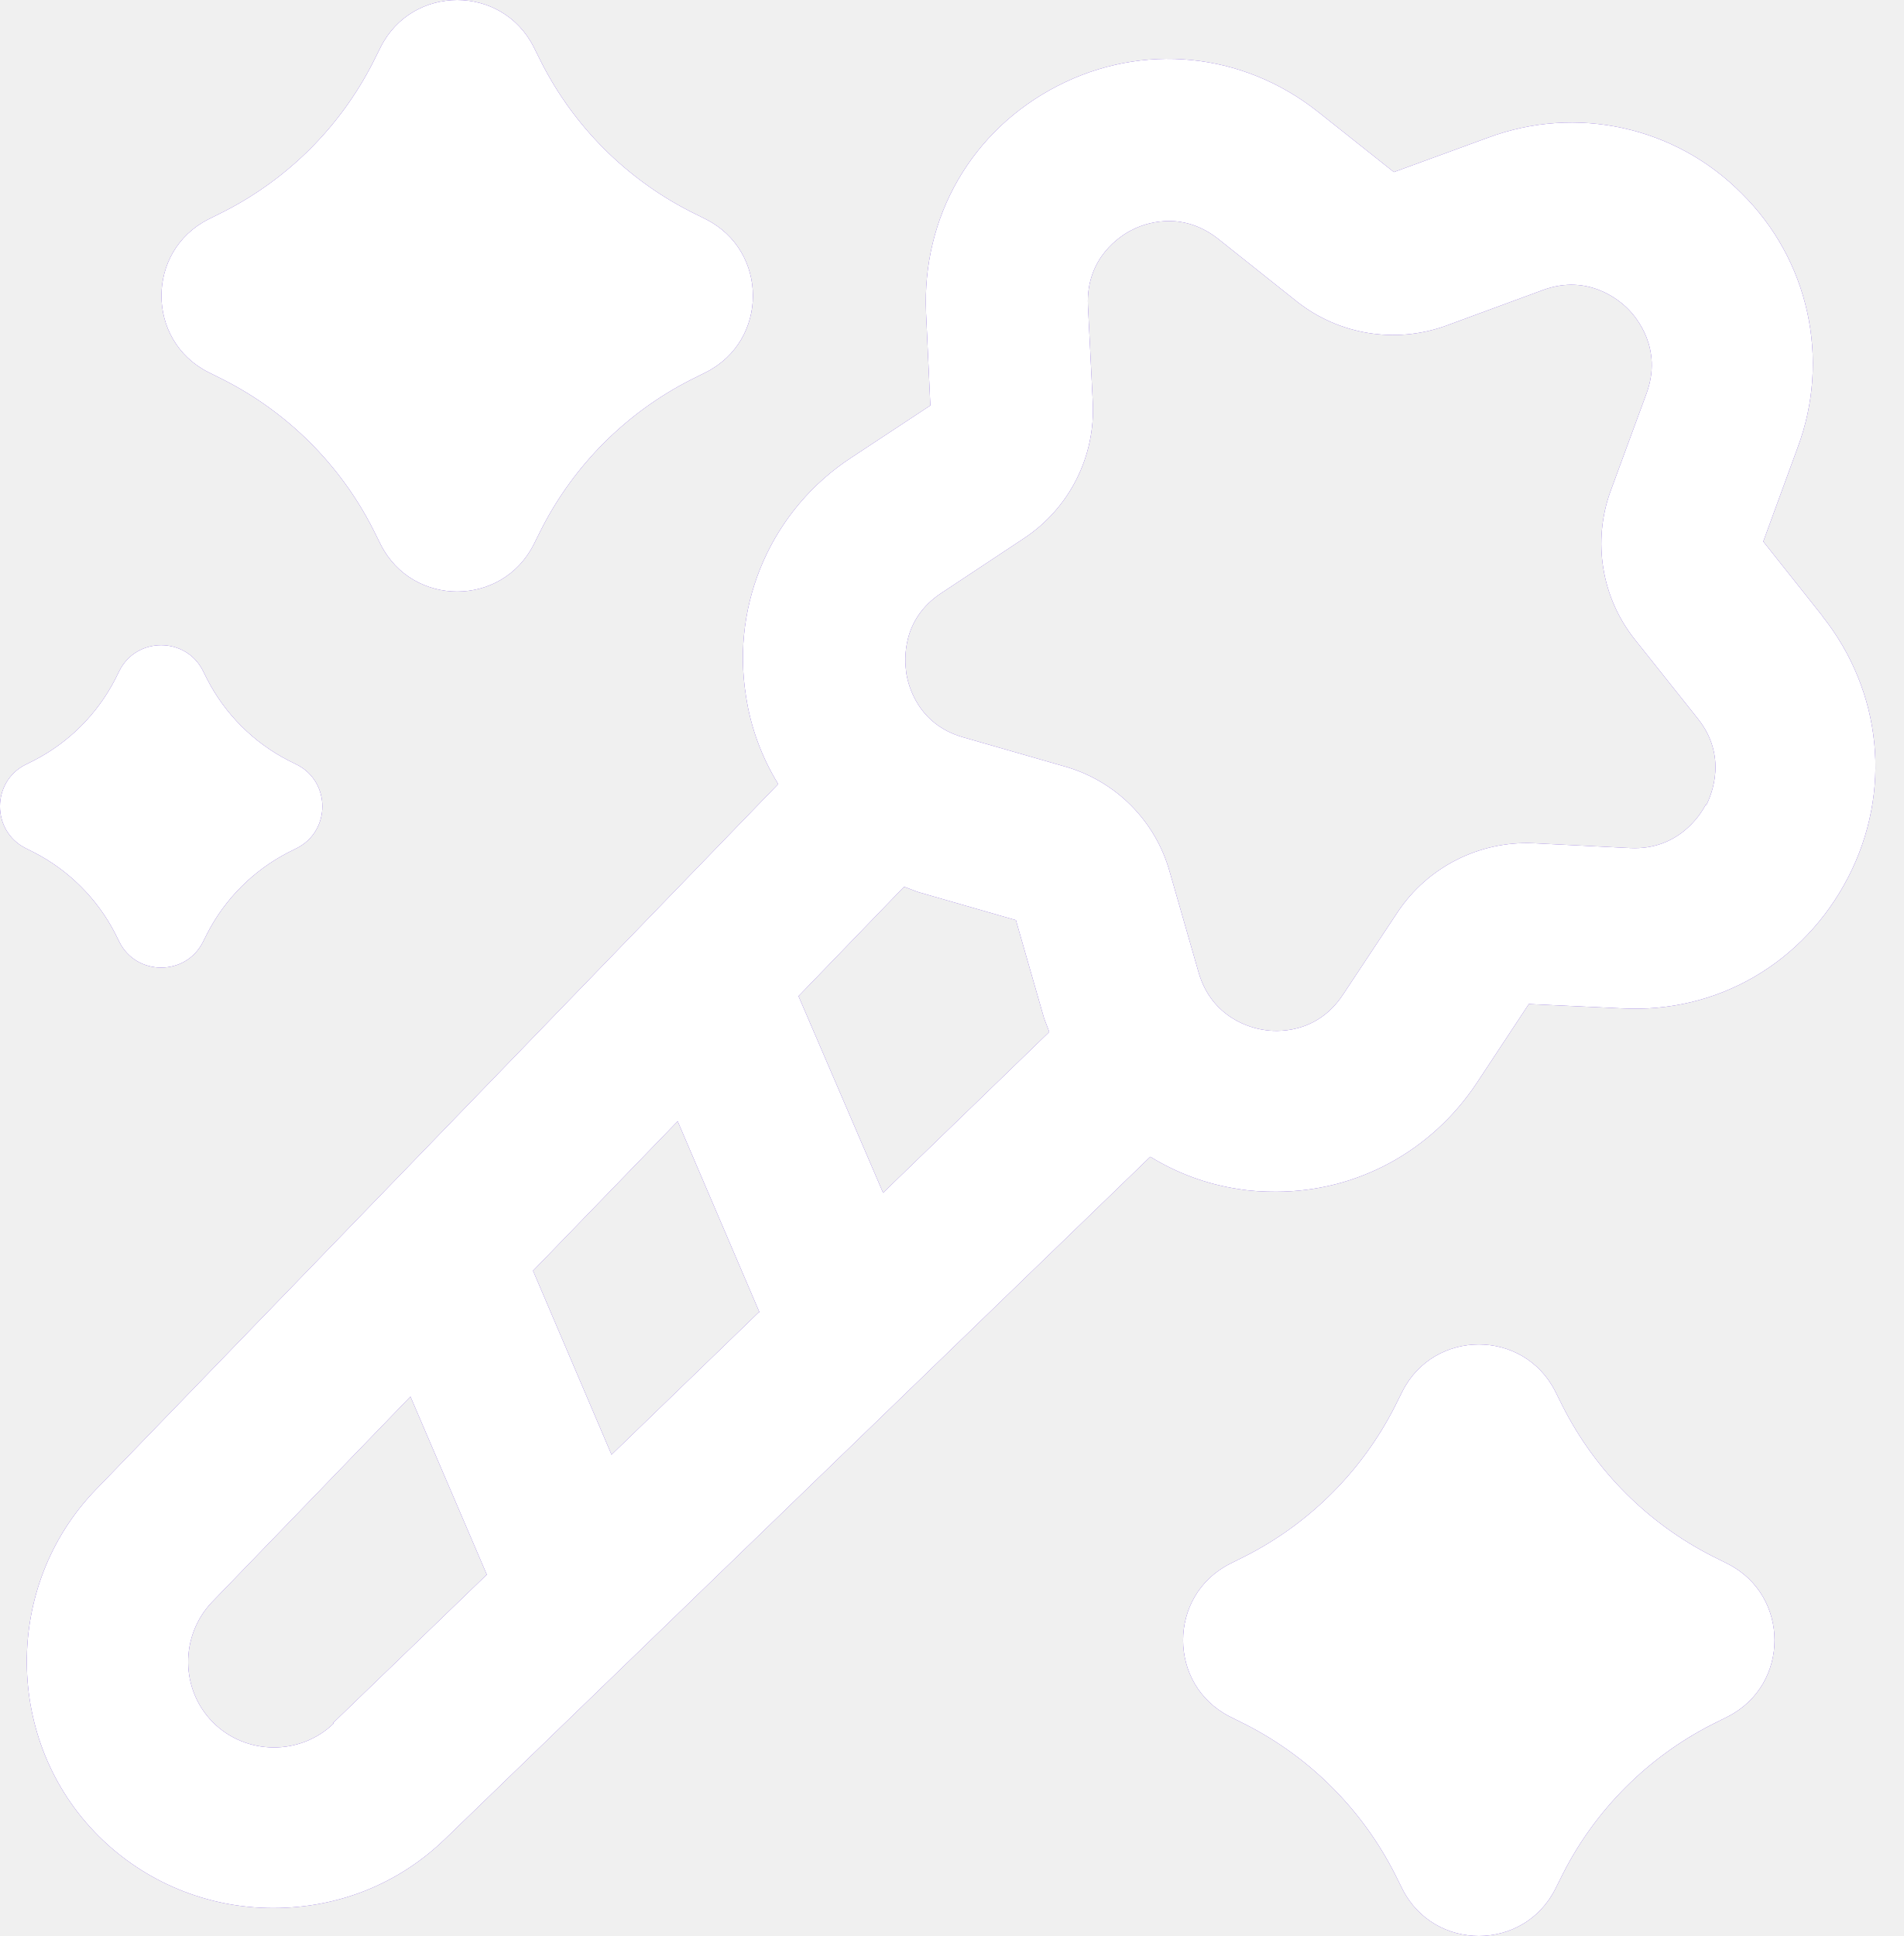
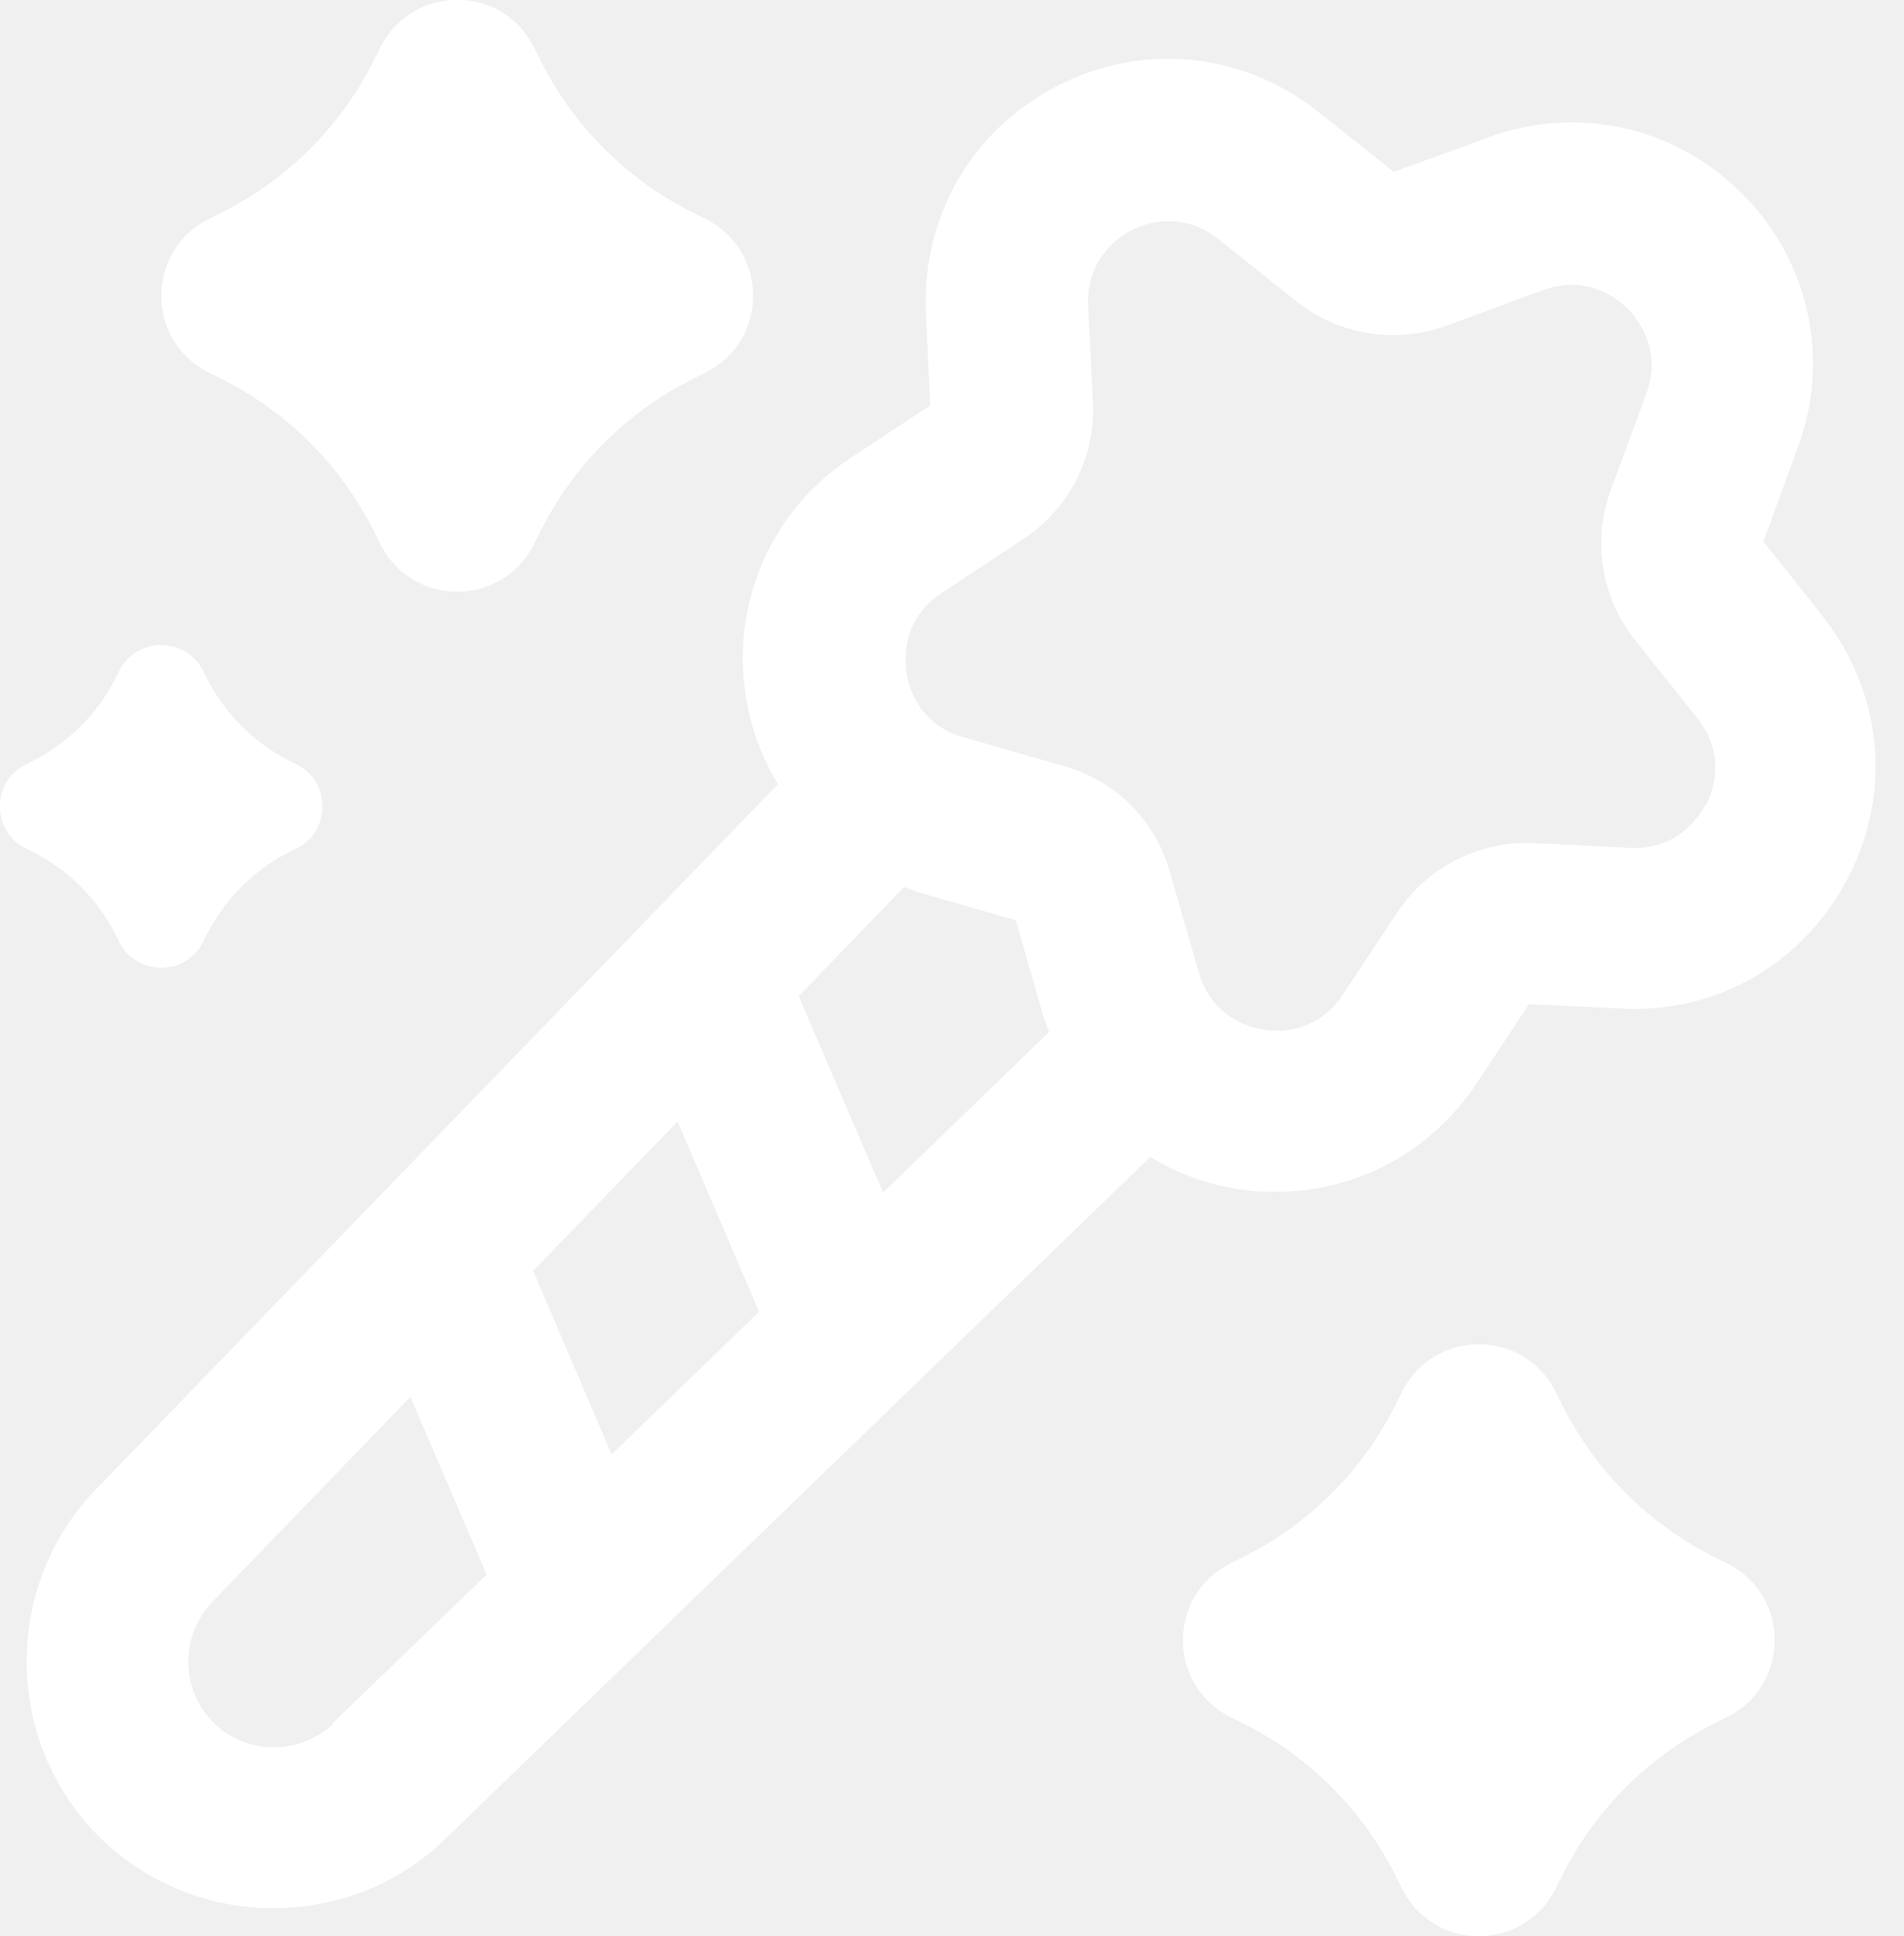
<svg xmlns="http://www.w3.org/2000/svg" width="59" height="60" fill="none">
  <path d="m3.57 28.933.134.267c.533 1.05 2.05 1.05 2.583 0l.134-.267a5.826 5.826 0 0 1 2.516-2.516l.267-.134c1.05-.533 1.05-2.05 0-2.583l-.267-.133a5.827 5.827 0 0 1-2.516-2.517l-.134-.267c-.533-1.05-2.05-1.05-2.583 0l-.133.267a5.827 5.827 0 0 1-2.517 2.517l-.267.133c-1.05.533-1.05 2.05 0 2.583l.267.134a5.826 5.826 0 0 1 2.517 2.516Z" fill="#fff" />
-   <path d="m3.57 28.933.134.267c.533 1.05 2.05 1.05 2.583 0l.134-.267a5.826 5.826 0 0 1 2.516-2.516l.267-.134c1.05-.533 1.05-2.05 0-2.583l-.267-.133a5.827 5.827 0 0 1-2.516-2.517l-.134-.267c-.533-1.05-2.05-1.05-2.583 0l-.133.267a5.827 5.827 0 0 1-2.517 2.517l-.267.133c-1.05.533-1.05 2.05 0 2.583l.267.134a5.826 5.826 0 0 1 2.517 2.516Z" fill="#4A18C1" />
+   <path d="m3.57 28.933.134.267c.533 1.05 2.05 1.05 2.583 0l.134-.267a5.826 5.826 0 0 1 2.516-2.516l.267-.134c1.05-.533 1.05-2.05 0-2.583l-.267-.133a5.827 5.827 0 0 1-2.516-2.517l-.134-.267c-.533-1.05-2.05-1.05-2.583 0l-.133.267a5.827 5.827 0 0 1-2.517 2.517l-.267.133c-1.05.533-1.05 2.05 0 2.583l.267.134a5.826 5.826 0 0 1 2.517 2.516Z" fill="rgba(0,0,0,0)" />
  <path d="m3.57 28.933.134.267c.533 1.05 2.05 1.05 2.583 0l.134-.267a5.826 5.826 0 0 1 2.516-2.516l.267-.134c1.05-.533 1.05-2.05 0-2.583l-.267-.133a5.827 5.827 0 0 1-2.516-2.517l-.134-.267c-.533-1.05-2.05-1.05-2.583 0l-.133.267a5.827 5.827 0 0 1-2.517 2.517l-.267.133c-1.05.533-1.05 2.05 0 2.583l.267.134a5.826 5.826 0 0 1 2.517 2.516Zm2.884-17.4.5.25a10.576 10.576 0 0 1 4.6 4.6l.25.5c.983 1.934 3.75 1.934 4.734 0l.25-.5a10.576 10.576 0 0 1 4.6-4.6l.5-.25c1.933-.983 1.933-3.75 0-4.733l-.5-.25a10.576 10.576 0 0 1-4.6-4.6l-.25-.5c-.984-1.933-3.75-1.933-4.734 0l-.25.5a10.576 10.576 0 0 1-4.6 4.6l-.5.25c-1.933.983-1.933 3.75 0 4.733Z" fill="#fff" />
-   <path d="m6.454 11.533.5.25a10.576 10.576 0 0 1 4.6 4.6l.25.5c.983 1.934 3.75 1.934 4.734 0l.25-.5a10.576 10.576 0 0 1 4.6-4.6l.5-.25c1.933-.983 1.933-3.75 0-4.733l-.5-.25a10.576 10.576 0 0 1-4.6-4.6l-.25-.5c-.984-1.933-3.75-1.933-4.734 0l-.25.5a10.576 10.576 0 0 1-4.6 4.6l-.5.25c-1.933.983-1.933 3.75 0 4.733Z" fill="#4A18C1" />
+   <path d="m6.454 11.533.5.25a10.576 10.576 0 0 1 4.6 4.6l.25.5c.983 1.934 3.75 1.934 4.734 0l.25-.5a10.576 10.576 0 0 1 4.6-4.6l.5-.25c1.933-.983 1.933-3.75 0-4.733l-.5-.25a10.576 10.576 0 0 1-4.6-4.6l-.25-.5c-.984-1.933-3.75-1.933-4.734 0l-.25.5a10.576 10.576 0 0 1-4.6 4.6l-.5.25c-1.933.983-1.933 3.75 0 4.733Z" fill="rgba(0,0,0,0)" />
  <path d="m6.454 11.533.5.25a10.576 10.576 0 0 1 4.6 4.6l.25.5c.983 1.934 3.75 1.934 4.734 0l.25-.5a10.576 10.576 0 0 1 4.6-4.6l.5-.25c1.933-.983 1.933-3.75 0-4.733l-.5-.25a10.576 10.576 0 0 1-4.6-4.6l-.25-.5c-.984-1.933-3.75-1.933-4.734 0l-.25.5a10.576 10.576 0 0 1-4.6 4.6l-.5.25c-1.933.983-1.933 3.75 0 4.733Zm47.1 36.934-.5-.25a10.575 10.575 0 0 1-4.6-4.6l-.25-.5c-.983-1.934-3.75-1.934-4.733 0l-.25.5a10.575 10.575 0 0 1-4.6 4.6l-.5.25c-1.934.983-1.934 3.75 0 4.733l.5.25a10.575 10.575 0 0 1 4.6 4.6l.25.5c.983 1.933 3.75 1.933 4.733 0l.25-.5a10.575 10.575 0 0 1 4.6-4.6l.5-.25c1.933-.983 1.933-3.75 0-4.733Z" fill="#fff" />
-   <path d="m53.554 48.467-.5-.25a10.575 10.575 0 0 1-4.6-4.6l-.25-.5c-.983-1.934-3.75-1.934-4.733 0l-.25.5a10.575 10.575 0 0 1-4.6 4.6l-.5.25c-1.934.983-1.934 3.75 0 4.733l.5.25a10.575 10.575 0 0 1 4.6 4.6l.25.5c.983 1.933 3.75 1.933 4.733 0l.25-.5a10.575 10.575 0 0 1 4.6-4.6l.5-.25c1.933-.983 1.933-3.75 0-4.733Z" fill="#4A18C1" />
+   <path d="m53.554 48.467-.5-.25a10.575 10.575 0 0 1-4.6-4.6l-.25-.5c-.983-1.934-3.75-1.934-4.733 0l-.25.5a10.575 10.575 0 0 1-4.6 4.6l-.5.25c-1.934.983-1.934 3.75 0 4.733l.5.25a10.575 10.575 0 0 1 4.6 4.6l.25.5c.983 1.933 3.75 1.933 4.733 0l.25-.5a10.575 10.575 0 0 1 4.6-4.6l.5-.25c1.933-.983 1.933-3.75 0-4.733Z" fill="rgba(0,0,0,0)" />
  <path d="m53.554 48.467-.5-.25a10.575 10.575 0 0 1-4.6-4.6l-.25-.5c-.983-1.934-3.75-1.934-4.733 0l-.25.5a10.575 10.575 0 0 1-4.6 4.6l-.5.25c-1.934.983-1.934 3.75 0 4.733l.5.25a10.575 10.575 0 0 1 4.6 4.6l.25.5c.983 1.933 3.75 1.933 4.733 0l.25-.5a10.575 10.575 0 0 1 4.6-4.6l.5-.25c1.933-.983 1.933-3.75 0-4.733Zm2.966-29.334-1.866-2.35 1.067-2.916A7.409 7.409 0 0 0 53.988 6a7.409 7.409 0 0 0-7.867-1.733l-2.917 1.066-2.35-1.866c-2.333-1.85-5.433-2.167-8.083-.8-2.65 1.366-4.2 4.05-4.067 7.033l.133 2.867-2.45 1.616a7.416 7.416 0 0 0-3.266 7.384c.15 1 .5 1.916 1 2.733L2.97 46.167C.088 49.15.12 53.967 3.054 56.9a7.646 7.646 0 0 0 5.417 2.233c1.966 0 3.85-.716 5.316-2.133l21.867-21.15c.817.5 1.733.85 2.733 1 .4.067.784.083 1.167.083 2.483 0 4.8-1.233 6.217-3.366l1.617-2.45 2.866.133c2.983.167 5.667-1.417 7.034-4.067 1.366-2.65 1.05-5.75-.8-8.083l.033.033ZM24.755 30.867l3.267-3.384c.15.05.3.117.45.167l3.017.867.866 3.016c.05.15.117.3.167.45l-5.15 4.984-2.617-6.084v-.016Zm-1.233 9.8-4.567 4.416-2.433-5.7 4.483-4.633 2.534 5.917h-.017Zm-13.184 12.75c-1.033 1-2.716.983-3.733-.034-1.016-1.016-1.033-2.683-.033-3.733l6.15-6.367 2.367 5.517-4.767 4.6.017.017Zm42.534-28.484c-.167.334-.867 1.417-2.334 1.35l-3-.15a4.81 4.81 0 0 0-4.216 2.134l-1.7 2.566c-.817 1.234-2.084 1.15-2.45 1.084-.367-.05-1.6-.35-2.017-1.767l-.9-3.133a4.71 4.71 0 0 0-3.267-3.267l-3.133-.9c-1.416-.4-1.716-1.633-1.767-2.017-.05-.383-.15-1.633 1.084-2.45l2.567-1.7a4.77 4.77 0 0 0 2.133-4.216l-.15-3c-.067-1.484 1.017-2.167 1.35-2.334a2.54 2.54 0 0 1 1.166-.283c.45 0 .984.133 1.517.55l2.45 1.95a4.81 4.81 0 0 0 4.6.75l3.033-1.117c1.384-.5 2.35.317 2.617.584.267.266 1.084 1.233.584 2.616l-1.117 3.034a4.768 4.768 0 0 0 .75 4.6l1.95 2.45c.933 1.166.433 2.35.267 2.683l-.017-.017Z" fill="#fff" />
-   <path d="m56.52 19.133-1.866-2.35 1.067-2.916A7.409 7.409 0 0 0 53.988 6a7.409 7.409 0 0 0-7.867-1.733l-2.917 1.066-2.35-1.866c-2.333-1.85-5.433-2.167-8.083-.8-2.65 1.366-4.2 4.05-4.067 7.033l.133 2.867-2.45 1.616a7.416 7.416 0 0 0-3.266 7.384c.15 1 .5 1.916 1 2.733L2.97 46.167C.088 49.15.12 53.967 3.054 56.9a7.646 7.646 0 0 0 5.417 2.233c1.966 0 3.85-.716 5.316-2.133l21.867-21.15c.817.5 1.733.85 2.733 1 .4.067.784.083 1.167.083 2.483 0 4.8-1.233 6.217-3.366l1.617-2.45 2.866.133c2.983.167 5.667-1.417 7.034-4.067 1.366-2.65 1.05-5.75-.8-8.083l.033.033ZM24.755 30.867l3.267-3.384c.15.05.3.117.45.167l3.017.867.866 3.016c.05.15.117.3.167.45l-5.15 4.984-2.617-6.084v-.016Zm-1.233 9.8-4.567 4.416-2.433-5.7 4.483-4.633 2.534 5.917h-.017Zm-13.184 12.75c-1.033 1-2.716.983-3.733-.034-1.016-1.016-1.033-2.683-.033-3.733l6.15-6.367 2.367 5.517-4.767 4.6.017.017Zm42.534-28.484c-.167.334-.867 1.417-2.334 1.35l-3-.15a4.81 4.81 0 0 0-4.216 2.134l-1.7 2.566c-.817 1.234-2.084 1.15-2.45 1.084-.367-.05-1.6-.35-2.017-1.767l-.9-3.133a4.71 4.71 0 0 0-3.267-3.267l-3.133-.9c-1.416-.4-1.716-1.633-1.767-2.017-.05-.383-.15-1.633 1.084-2.45l2.567-1.7a4.77 4.77 0 0 0 2.133-4.216l-.15-3c-.067-1.484 1.017-2.167 1.35-2.334a2.54 2.54 0 0 1 1.166-.283c.45 0 .984.133 1.517.55l2.45 1.95a4.81 4.81 0 0 0 4.6.75l3.033-1.117c1.384-.5 2.35.317 2.617.584.267.266 1.084 1.233.584 2.616l-1.117 3.034a4.768 4.768 0 0 0 .75 4.6l1.95 2.45c.933 1.166.433 2.35.267 2.683l-.017-.017Z" fill="#4A18C1" />
+   <path d="m56.52 19.133-1.866-2.35 1.067-2.916A7.409 7.409 0 0 0 53.988 6a7.409 7.409 0 0 0-7.867-1.733l-2.917 1.066-2.35-1.866c-2.333-1.85-5.433-2.167-8.083-.8-2.65 1.366-4.2 4.05-4.067 7.033l.133 2.867-2.45 1.616a7.416 7.416 0 0 0-3.266 7.384c.15 1 .5 1.916 1 2.733L2.97 46.167C.088 49.15.12 53.967 3.054 56.9a7.646 7.646 0 0 0 5.417 2.233c1.966 0 3.85-.716 5.316-2.133l21.867-21.15c.817.5 1.733.85 2.733 1 .4.067.784.083 1.167.083 2.483 0 4.8-1.233 6.217-3.366l1.617-2.45 2.866.133c2.983.167 5.667-1.417 7.034-4.067 1.366-2.65 1.05-5.75-.8-8.083l.033.033ZM24.755 30.867l3.267-3.384c.15.05.3.117.45.167l3.017.867.866 3.016c.05.15.117.3.167.45l-5.15 4.984-2.617-6.084v-.016Zm-1.233 9.8-4.567 4.416-2.433-5.7 4.483-4.633 2.534 5.917h-.017Zm-13.184 12.75c-1.033 1-2.716.983-3.733-.034-1.016-1.016-1.033-2.683-.033-3.733l6.15-6.367 2.367 5.517-4.767 4.6.017.017Zm42.534-28.484c-.167.334-.867 1.417-2.334 1.35l-3-.15a4.81 4.81 0 0 0-4.216 2.134l-1.7 2.566c-.817 1.234-2.084 1.15-2.45 1.084-.367-.05-1.6-.35-2.017-1.767l-.9-3.133a4.71 4.71 0 0 0-3.267-3.267l-3.133-.9c-1.416-.4-1.716-1.633-1.767-2.017-.05-.383-.15-1.633 1.084-2.45l2.567-1.7a4.77 4.77 0 0 0 2.133-4.216l-.15-3c-.067-1.484 1.017-2.167 1.35-2.334a2.54 2.54 0 0 1 1.166-.283c.45 0 .984.133 1.517.55l2.45 1.95a4.81 4.81 0 0 0 4.6.75l3.033-1.117c1.384-.5 2.35.317 2.617.584.267.266 1.084 1.233.584 2.616l-1.117 3.034a4.768 4.768 0 0 0 .75 4.6l1.95 2.45c.933 1.166.433 2.35.267 2.683l-.017-.017Z" fill="rgba(0,0,0,0)" />
  <path d="m56.52 19.133-1.866-2.35 1.067-2.916A7.409 7.409 0 0 0 53.988 6a7.409 7.409 0 0 0-7.867-1.733l-2.917 1.066-2.35-1.866c-2.333-1.85-5.433-2.167-8.083-.8-2.65 1.366-4.2 4.05-4.067 7.033l.133 2.867-2.45 1.616a7.416 7.416 0 0 0-3.266 7.384c.15 1 .5 1.916 1 2.733L2.97 46.167C.088 49.15.12 53.967 3.054 56.9a7.646 7.646 0 0 0 5.417 2.233c1.966 0 3.85-.716 5.316-2.133l21.867-21.15c.817.5 1.733.85 2.733 1 .4.067.784.083 1.167.083 2.483 0 4.8-1.233 6.217-3.366l1.617-2.45 2.866.133c2.983.167 5.667-1.417 7.034-4.067 1.366-2.65 1.05-5.75-.8-8.083l.033.033ZM24.755 30.867l3.267-3.384c.15.05.3.117.45.167l3.017.867.866 3.016c.05.15.117.3.167.45l-5.15 4.984-2.617-6.084v-.016Zm-1.233 9.8-4.567 4.416-2.433-5.7 4.483-4.633 2.534 5.917h-.017Zm-13.184 12.75c-1.033 1-2.716.983-3.733-.034-1.016-1.016-1.033-2.683-.033-3.733l6.15-6.367 2.367 5.517-4.767 4.6.017.017Zm42.534-28.484c-.167.334-.867 1.417-2.334 1.35l-3-.15a4.81 4.81 0 0 0-4.216 2.134l-1.7 2.566c-.817 1.234-2.084 1.15-2.45 1.084-.367-.05-1.6-.35-2.017-1.767l-.9-3.133a4.71 4.71 0 0 0-3.267-3.267l-3.133-.9c-1.416-.4-1.716-1.633-1.767-2.017-.05-.383-.15-1.633 1.084-2.45l2.567-1.7a4.77 4.77 0 0 0 2.133-4.216l-.15-3c-.067-1.484 1.017-2.167 1.35-2.334a2.54 2.54 0 0 1 1.166-.283c.45 0 .984.133 1.517.55l2.45 1.95a4.81 4.81 0 0 0 4.6.75l3.033-1.117c1.384-.5 2.35.317 2.617.584.267.266 1.084 1.233.584 2.616l-1.117 3.034a4.768 4.768 0 0 0 .75 4.6l1.95 2.45c.933 1.166.433 2.35.267 2.683l-.017-.017Z" fill="#fff" />
</svg>
